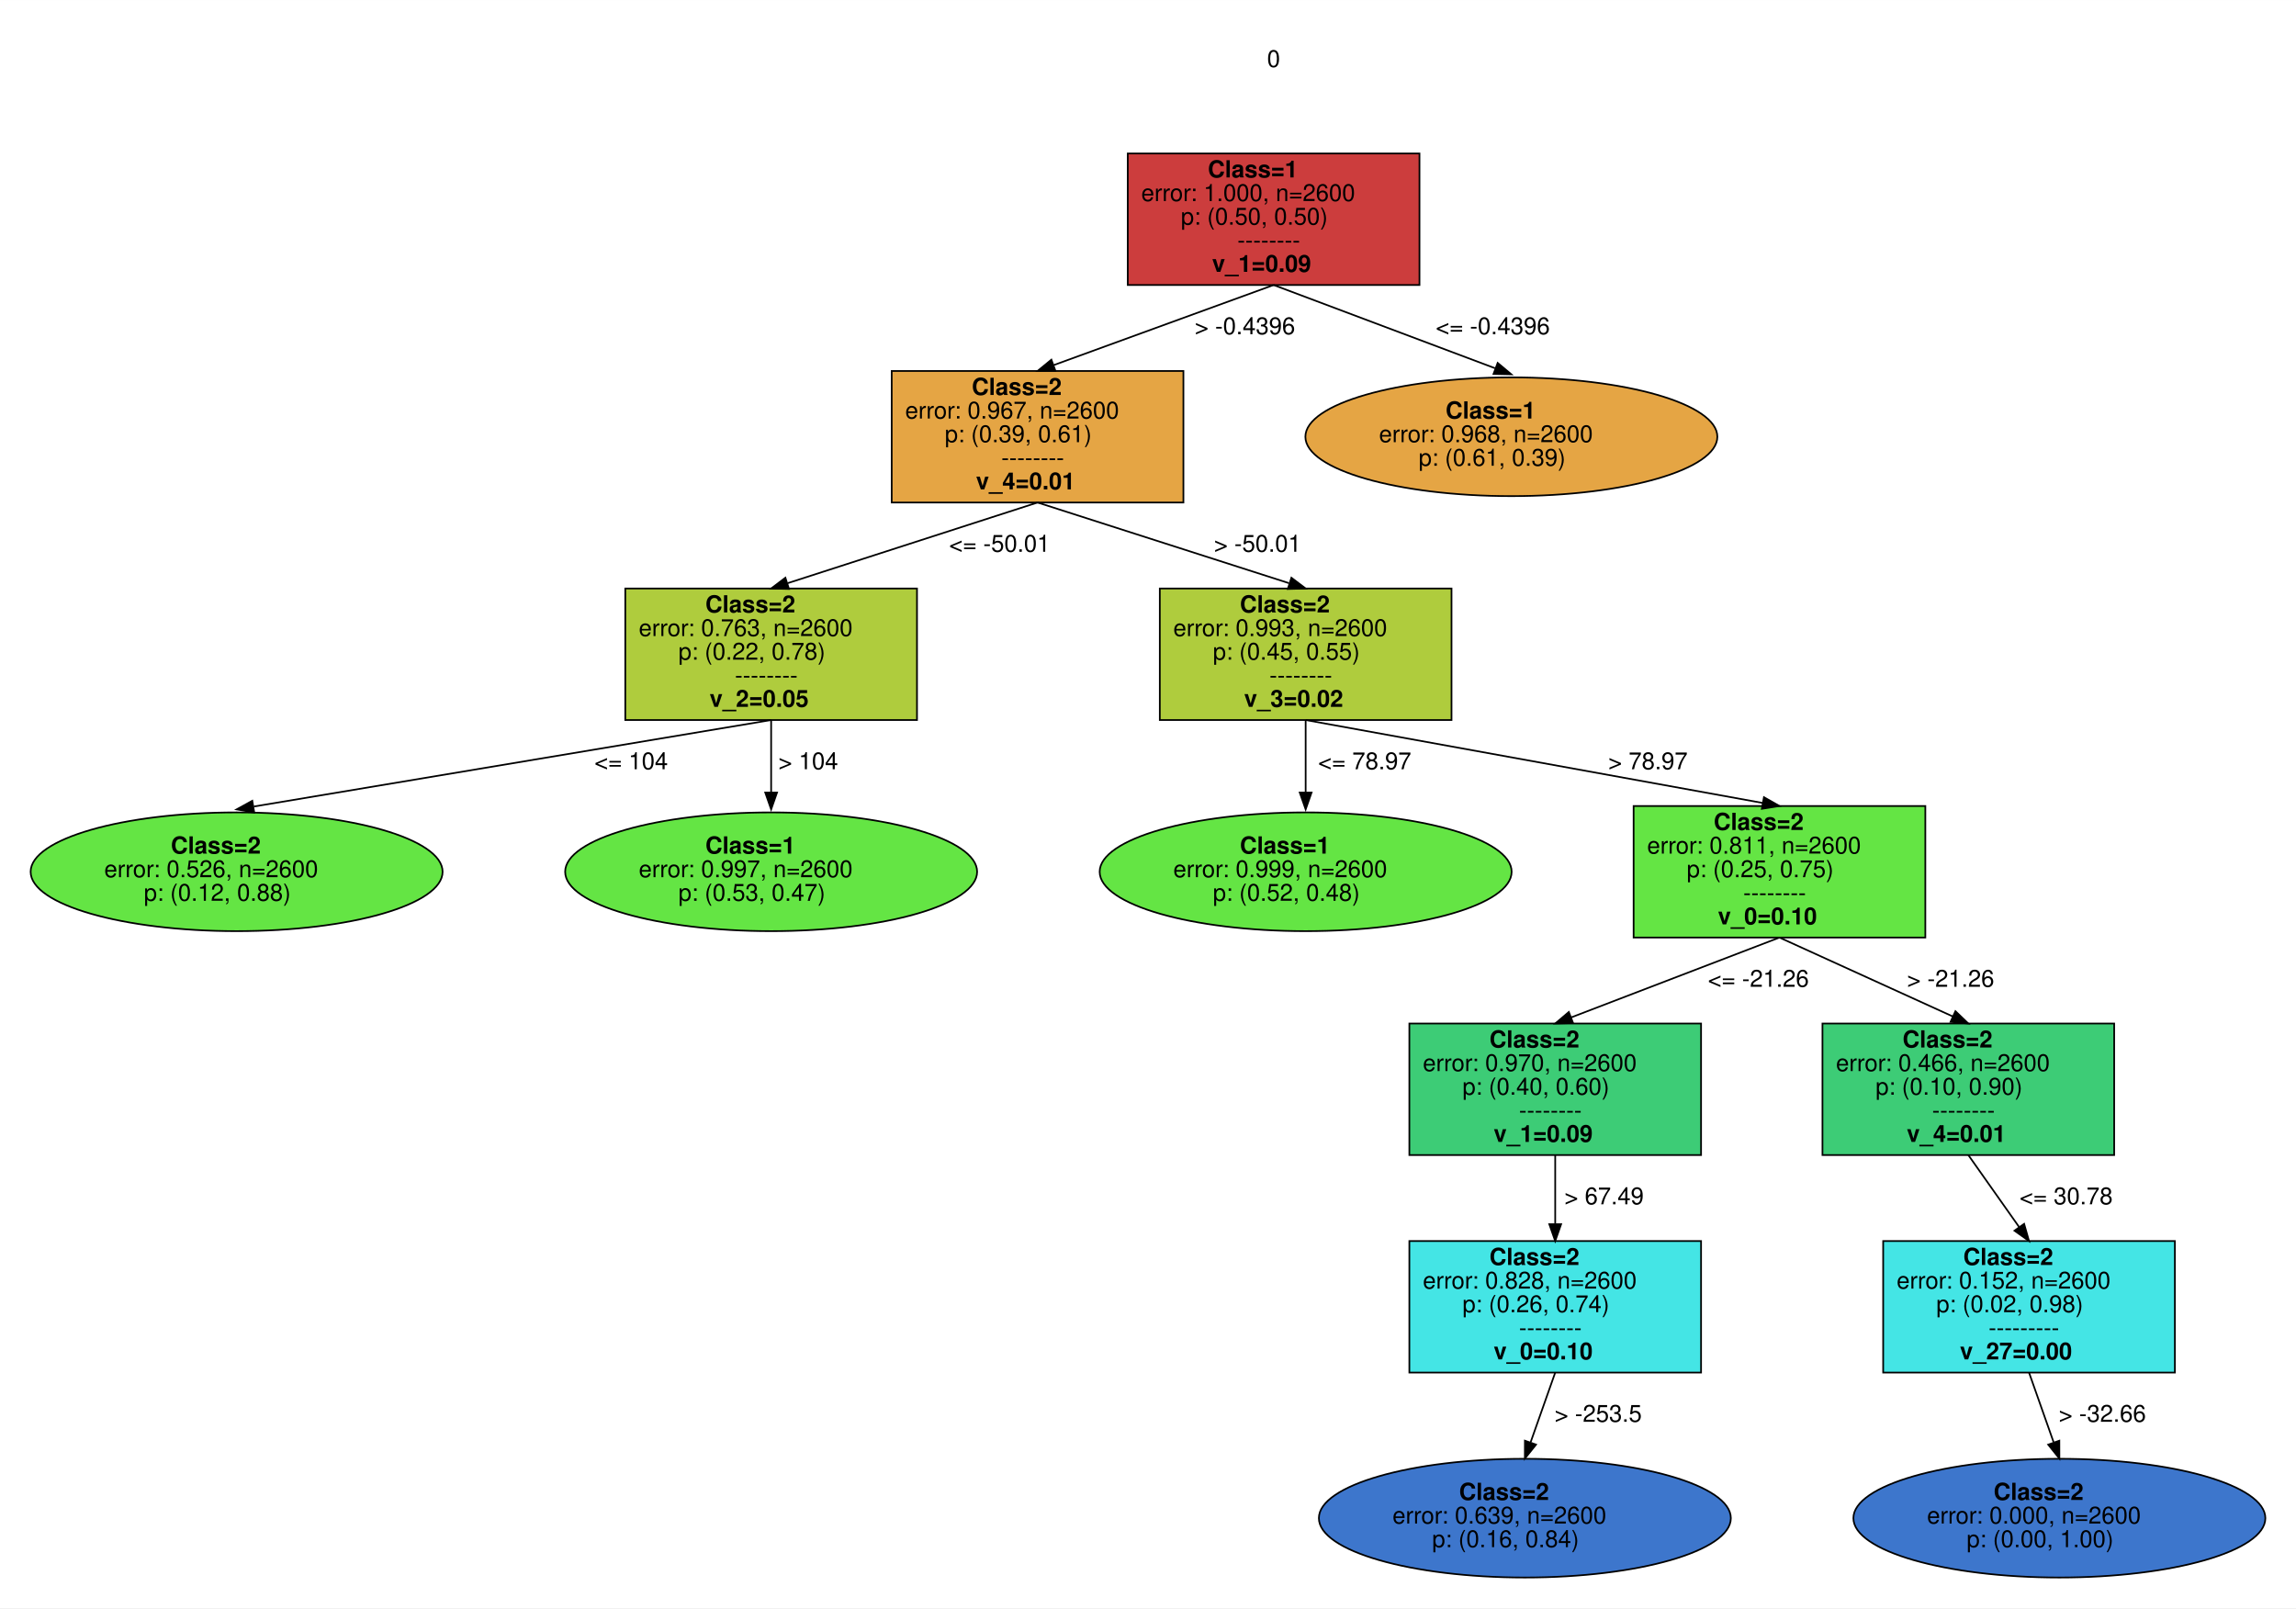
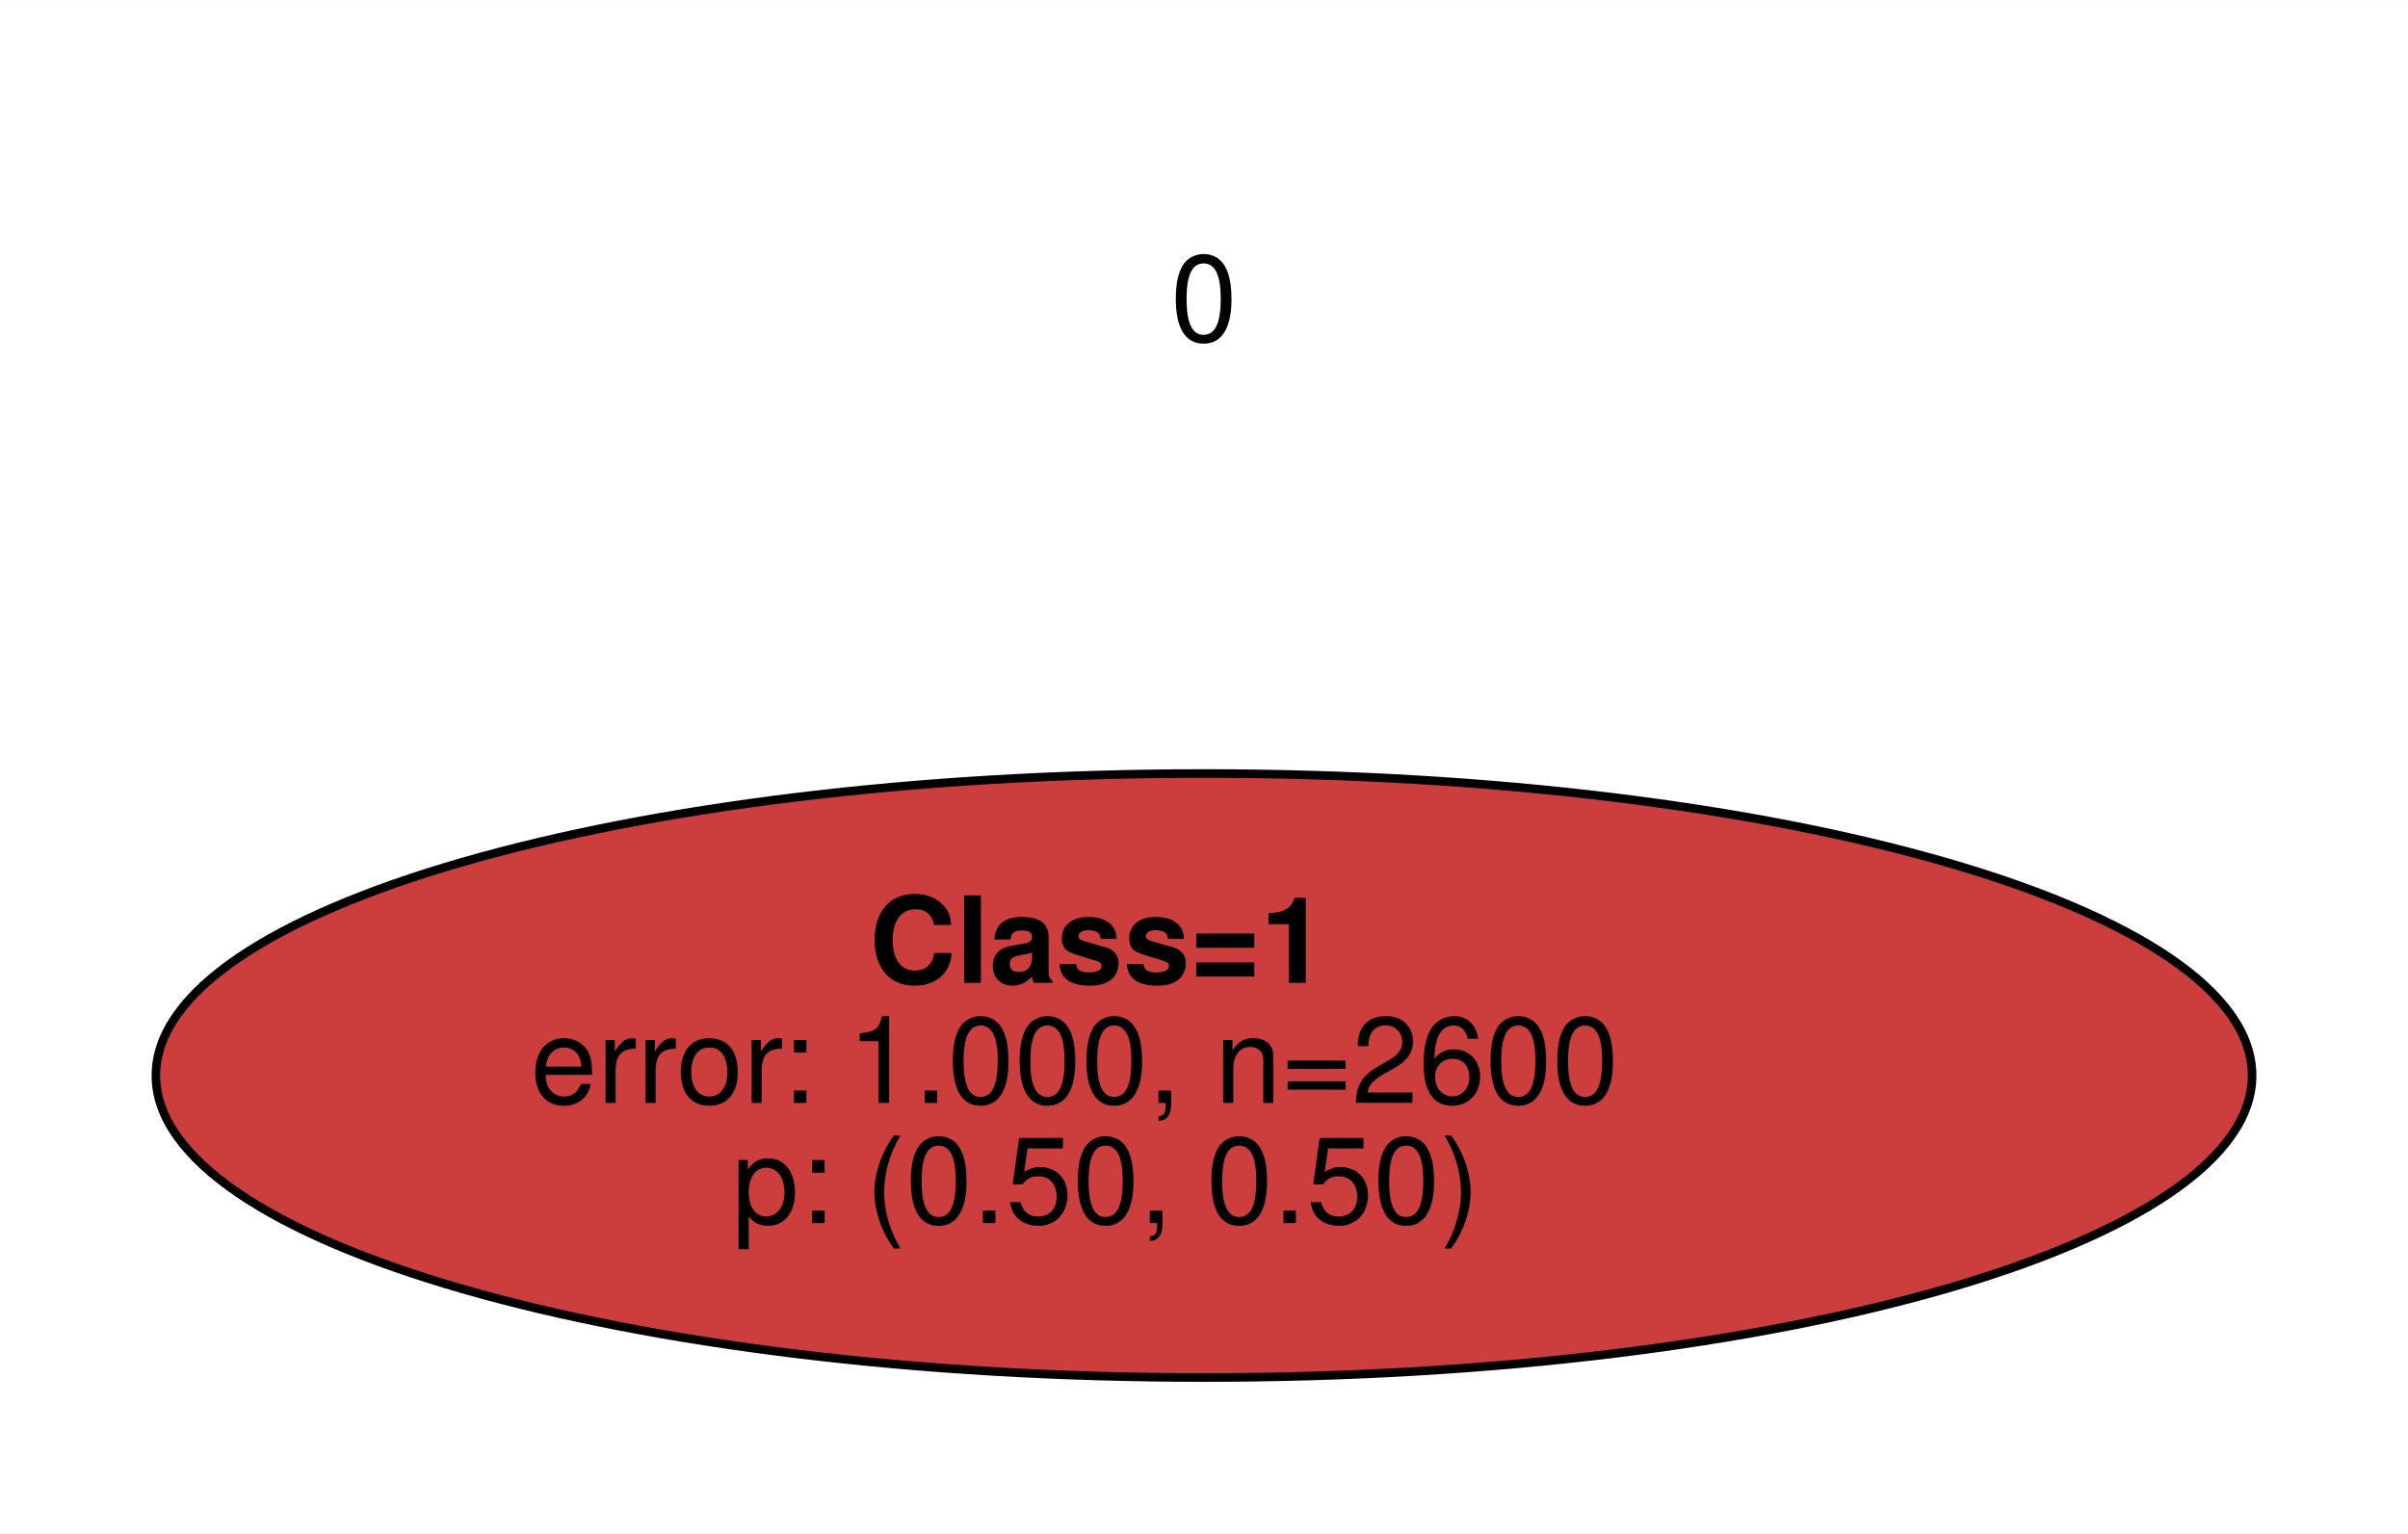
- <svg xmlns="http://www.w3.org/2000/svg" width="1362pt" height="954pt" viewBox="0.00 0.00 1361.66 953.71">
-   <g id="graph0" class="graph" transform="scale(1 1) rotate(0) translate(18 935.71)">
-     <polygon fill="white" stroke="transparent" points="-18,18 -18,-935.71 1343.66,-935.71 1343.66,18 -18,18" />
+ <svg xmlns="http://www.w3.org/2000/svg" width="281pt" height="179pt" viewBox="0.00 0.00 280.66 178.71">
+   <g id="graph0" class="graph" transform="scale(1 1) rotate(0) translate(18 160.71)">
+     <polygon fill="white" stroke="transparent" points="-18,18 -18,-160.71 262.66,-160.71 262.66,18 -18,18" />
    <g id="node1" class="node">
-       <polygon fill="white" stroke="transparent" points="764.33,-917.71 710.33,-917.71 710.33,-881.71 764.33,-881.71 764.33,-917.71" />
-       <text text-anchor="middle" x="737.33" y="-896.01" font-family="Helvetica,sans-Serif" font-size="14.00">0</text>
+       <polygon fill="white" stroke="transparent" points="149.33,-142.71 95.33,-142.71 95.33,-106.71 149.33,-106.71 149.33,-142.71" />
+       <text text-anchor="middle" x="122.33" y="-121.01" font-family="Helvetica,sans-Serif" font-size="14.00">0</text>
    </g>
    <g id="node2" class="node">
-       <polygon fill="#cc3d3d" stroke="black" points="823.83,-844.71 650.83,-844.71 650.83,-766.71 823.83,-766.71 823.83,-844.71" />
-       <text text-anchor="start" x="698.33" y="-830.51" font-family="Helvetica,sans-Serif" font-weight="bold" font-size="14.00"> Class=1 </text>
-       <text text-anchor="start" x="771.33" y="-830.51" font-family="Helvetica,sans-Serif" font-size="14.00"> </text>
-       <text text-anchor="start" x="658.83" y="-816.51" font-family="Helvetica,sans-Serif" font-size="14.00"> error: 1.000, n=2600 </text>
-       <text text-anchor="start" x="682.33" y="-802.51" font-family="Helvetica,sans-Serif" font-size="14.00"> p: (0.50, 0.50) </text>
-       <text text-anchor="start" x="715.83" y="-788.51" font-family="Helvetica,sans-Serif" font-size="14.00">--------</text>
-       <text text-anchor="start" x="700.83" y="-774.51" font-family="Helvetica,sans-Serif" font-weight="bold" font-size="14.00">v_1=0.09</text>
-     </g>
-     <g id="node3" class="node">
-       <polygon fill="#e5a544" stroke="black" points="683.83,-715.71 510.83,-715.71 510.83,-637.71 683.83,-637.71 683.83,-715.71" />
-       <text text-anchor="start" x="558.33" y="-701.51" font-family="Helvetica,sans-Serif" font-weight="bold" font-size="14.00"> Class=2 </text>
-       <text text-anchor="start" x="631.33" y="-701.51" font-family="Helvetica,sans-Serif" font-size="14.00"> </text>
-       <text text-anchor="start" x="518.83" y="-687.51" font-family="Helvetica,sans-Serif" font-size="14.00"> error: 0.967, n=2600 </text>
-       <text text-anchor="start" x="542.33" y="-673.51" font-family="Helvetica,sans-Serif" font-size="14.00"> p: (0.39, 0.61) </text>
-       <text text-anchor="start" x="575.83" y="-659.51" font-family="Helvetica,sans-Serif" font-size="14.00">--------</text>
-       <text text-anchor="start" x="560.83" y="-645.51" font-family="Helvetica,sans-Serif" font-weight="bold" font-size="14.00">v_4=0.01</text>
-     </g>
-     <g id="edge2" class="edge">
-       <path fill="none" stroke="black" d="M737.33,-766.71C737.33,-766.71 638.58,-730.74 606.95,-719.22" />
-       <polygon fill="black" stroke="black" points="607.92,-715.84 597.33,-715.71 605.53,-722.42 607.92,-715.84" />
-       <text text-anchor="middle" x="720.33" y="-737.51" font-family="Helvetica,sans-Serif" font-size="14.00">&gt; -0.4396</text>
-     </g>
-     <g id="node4" class="node">
-       <ellipse fill="#e5a544" stroke="black" cx="878.33" cy="-676.71" rx="122.16" ry="35.21" />
-       <text text-anchor="start" x="839.33" y="-687.51" font-family="Helvetica,sans-Serif" font-weight="bold" font-size="14.00"> Class=1 </text>
-       <text text-anchor="start" x="912.33" y="-687.51" font-family="Helvetica,sans-Serif" font-size="14.00"> </text>
-       <text text-anchor="start" x="799.83" y="-673.51" font-family="Helvetica,sans-Serif" font-size="14.00"> error: 0.968, n=2600 </text>
-       <text text-anchor="start" x="823.33" y="-659.51" font-family="Helvetica,sans-Serif" font-size="14.00"> p: (0.61, 0.39) </text>
-     </g>
-     <g id="edge3" class="edge">
-       <path fill="none" stroke="black" d="M737.33,-766.71C737.33,-766.71 836.78,-729.33 868.64,-717.35" />
-       <polygon fill="black" stroke="black" points="870.2,-720.51 878.33,-713.71 867.74,-713.95 870.2,-720.51" />
-       <text text-anchor="middle" x="867.33" y="-737.51" font-family="Helvetica,sans-Serif" font-size="14.00">&lt;= -0.4396</text>
-     </g>
-     <g id="node5" class="node">
-       <polygon fill="#afcc3d" stroke="black" points="525.83,-586.71 352.83,-586.71 352.83,-508.71 525.83,-508.71 525.83,-586.71" />
-       <text text-anchor="start" x="400.33" y="-572.51" font-family="Helvetica,sans-Serif" font-weight="bold" font-size="14.00"> Class=2 </text>
-       <text text-anchor="start" x="473.33" y="-572.51" font-family="Helvetica,sans-Serif" font-size="14.00"> </text>
-       <text text-anchor="start" x="360.83" y="-558.51" font-family="Helvetica,sans-Serif" font-size="14.00"> error: 0.763, n=2600 </text>
-       <text text-anchor="start" x="384.33" y="-544.51" font-family="Helvetica,sans-Serif" font-size="14.00"> p: (0.22, 0.78) </text>
-       <text text-anchor="start" x="417.83" y="-530.51" font-family="Helvetica,sans-Serif" font-size="14.00">--------</text>
-       <text text-anchor="start" x="402.83" y="-516.51" font-family="Helvetica,sans-Serif" font-weight="bold" font-size="14.00">v_2=0.05</text>
-     </g>
-     <g id="edge4" class="edge">
-       <path fill="none" stroke="black" d="M597.33,-637.71C597.33,-637.71 483.8,-601.07 449.21,-589.9" />
-       <polygon fill="black" stroke="black" points="449.92,-586.45 439.33,-586.71 447.77,-593.11 449.92,-586.45" />
-       <text text-anchor="middle" x="574.83" y="-608.51" font-family="Helvetica,sans-Serif" font-size="14.00">&lt;= -50.01</text>
-     </g>
-     <g id="node6" class="node">
-       <polygon fill="#afcc3d" stroke="black" points="842.83,-586.71 669.83,-586.71 669.83,-508.71 842.83,-508.71 842.83,-586.71" />
-       <text text-anchor="start" x="717.33" y="-572.51" font-family="Helvetica,sans-Serif" font-weight="bold" font-size="14.00"> Class=2 </text>
-       <text text-anchor="start" x="790.33" y="-572.51" font-family="Helvetica,sans-Serif" font-size="14.00"> </text>
-       <text text-anchor="start" x="677.83" y="-558.51" font-family="Helvetica,sans-Serif" font-size="14.00"> error: 0.993, n=2600 </text>
-       <text text-anchor="start" x="701.33" y="-544.51" font-family="Helvetica,sans-Serif" font-size="14.00"> p: (0.45, 0.55) </text>
-       <text text-anchor="start" x="734.83" y="-530.51" font-family="Helvetica,sans-Serif" font-size="14.00">--------</text>
-       <text text-anchor="start" x="719.83" y="-516.51" font-family="Helvetica,sans-Serif" font-weight="bold" font-size="14.00">v_3=0.02</text>
-     </g>
-     <g id="edge5" class="edge">
-       <path fill="none" stroke="black" d="M597.33,-637.71C597.33,-637.71 711.57,-601.07 746.38,-589.9" />
-       <polygon fill="black" stroke="black" points="747.88,-593.1 756.33,-586.71 745.74,-586.43 747.88,-593.1" />
-       <text text-anchor="middle" x="727.83" y="-608.51" font-family="Helvetica,sans-Serif" font-size="14.00">&gt; -50.01</text>
-     </g>
-     <g id="node7" class="node">
-       <ellipse fill="#64e544" stroke="black" cx="122.33" cy="-418.71" rx="122.16" ry="35.21" />
-       <text text-anchor="start" x="83.33" y="-429.51" font-family="Helvetica,sans-Serif" font-weight="bold" font-size="14.00"> Class=2 </text>
-       <text text-anchor="start" x="156.33" y="-429.51" font-family="Helvetica,sans-Serif" font-size="14.00"> </text>
-       <text text-anchor="start" x="43.83" y="-415.51" font-family="Helvetica,sans-Serif" font-size="14.00"> error: 0.526, n=2600 </text>
-       <text text-anchor="start" x="67.33" y="-401.51" font-family="Helvetica,sans-Serif" font-size="14.00"> p: (0.12, 0.88) </text>
-     </g>
-     <g id="edge6" class="edge">
-       <path fill="none" stroke="black" d="M439.33,-508.71C439.33,-508.71 186.78,-466.49 132.52,-457.41" />
-       <polygon fill="black" stroke="black" points="132.77,-453.91 122.33,-455.71 131.62,-460.81 132.77,-453.91" />
-       <text text-anchor="middle" x="356.33" y="-479.51" font-family="Helvetica,sans-Serif" font-size="14.00">&lt;= 104</text>
-     </g>
-     <g id="node8" class="node">
-       <ellipse fill="#64e544" stroke="black" cx="439.33" cy="-418.71" rx="122.16" ry="35.21" />
-       <text text-anchor="start" x="400.33" y="-429.51" font-family="Helvetica,sans-Serif" font-weight="bold" font-size="14.00"> Class=1 </text>
-       <text text-anchor="start" x="473.33" y="-429.51" font-family="Helvetica,sans-Serif" font-size="14.00"> </text>
-       <text text-anchor="start" x="360.83" y="-415.51" font-family="Helvetica,sans-Serif" font-size="14.00"> error: 0.997, n=2600 </text>
-       <text text-anchor="start" x="384.33" y="-401.51" font-family="Helvetica,sans-Serif" font-size="14.00"> p: (0.53, 0.47) </text>
-     </g>
-     <g id="edge7" class="edge">
-       <path fill="none" stroke="black" d="M439.33,-508.71C439.33,-508.71 439.33,-481.33 439.33,-465.93" />
-       <polygon fill="black" stroke="black" points="442.83,-465.71 439.33,-455.71 435.83,-465.71 442.83,-465.71" />
-       <text text-anchor="middle" x="461.33" y="-479.51" font-family="Helvetica,sans-Serif" font-size="14.00">&gt; 104</text>
-     </g>
-     <g id="node9" class="node">
-       <ellipse fill="#64e544" stroke="black" cx="756.33" cy="-418.71" rx="122.16" ry="35.21" />
-       <text text-anchor="start" x="717.33" y="-429.51" font-family="Helvetica,sans-Serif" font-weight="bold" font-size="14.00"> Class=1 </text>
-       <text text-anchor="start" x="790.33" y="-429.51" font-family="Helvetica,sans-Serif" font-size="14.00"> </text>
-       <text text-anchor="start" x="677.83" y="-415.51" font-family="Helvetica,sans-Serif" font-size="14.00"> error: 0.999, n=2600 </text>
-       <text text-anchor="start" x="701.33" y="-401.51" font-family="Helvetica,sans-Serif" font-size="14.00"> p: (0.52, 0.48) </text>
-     </g>
-     <g id="edge8" class="edge">
-       <path fill="none" stroke="black" d="M756.33,-508.71C756.33,-508.71 756.33,-481.33 756.33,-465.93" />
-       <polygon fill="black" stroke="black" points="759.83,-465.71 756.33,-455.71 752.83,-465.71 759.83,-465.71" />
-       <text text-anchor="middle" x="791.33" y="-479.51" font-family="Helvetica,sans-Serif" font-size="14.00">&lt;= 78.97</text>
-     </g>
-     <g id="node10" class="node">
-       <polygon fill="#64e544" stroke="black" points="1123.83,-457.71 950.83,-457.71 950.83,-379.71 1123.83,-379.71 1123.83,-457.71" />
-       <text text-anchor="start" x="998.33" y="-443.51" font-family="Helvetica,sans-Serif" font-weight="bold" font-size="14.00"> Class=2 </text>
-       <text text-anchor="start" x="1071.33" y="-443.51" font-family="Helvetica,sans-Serif" font-size="14.00"> </text>
-       <text text-anchor="start" x="958.83" y="-429.51" font-family="Helvetica,sans-Serif" font-size="14.00"> error: 0.811, n=2600 </text>
-       <text text-anchor="start" x="982.33" y="-415.51" font-family="Helvetica,sans-Serif" font-size="14.00"> p: (0.25, 0.75) </text>
-       <text text-anchor="start" x="1015.83" y="-401.51" font-family="Helvetica,sans-Serif" font-size="14.00">--------</text>
-       <text text-anchor="start" x="1000.83" y="-387.51" font-family="Helvetica,sans-Serif" font-weight="bold" font-size="14.00">v_0=0.10</text>
-     </g>
-     <g id="edge9" class="edge">
-       <path fill="none" stroke="black" d="M756.33,-508.71C756.33,-508.71 977.27,-468.61 1027.33,-459.53" />
-       <polygon fill="black" stroke="black" points="1028.12,-462.94 1037.33,-457.71 1026.87,-456.05 1028.12,-462.94" />
-       <text text-anchor="middle" x="959.33" y="-479.51" font-family="Helvetica,sans-Serif" font-size="14.00">&gt; 78.97</text>
-     </g>
-     <g id="node11" class="node">
-       <polygon fill="#3dcc76" stroke="black" points="990.83,-328.71 817.83,-328.71 817.83,-250.71 990.83,-250.71 990.83,-328.71" />
-       <text text-anchor="start" x="865.33" y="-314.51" font-family="Helvetica,sans-Serif" font-weight="bold" font-size="14.00"> Class=2 </text>
-       <text text-anchor="start" x="938.33" y="-314.51" font-family="Helvetica,sans-Serif" font-size="14.00"> </text>
-       <text text-anchor="start" x="825.83" y="-300.51" font-family="Helvetica,sans-Serif" font-size="14.00"> error: 0.970, n=2600 </text>
-       <text text-anchor="start" x="849.33" y="-286.51" font-family="Helvetica,sans-Serif" font-size="14.00"> p: (0.40, 0.60) </text>
-       <text text-anchor="start" x="882.83" y="-272.51" font-family="Helvetica,sans-Serif" font-size="14.00">--------</text>
-       <text text-anchor="start" x="867.83" y="-258.51" font-family="Helvetica,sans-Serif" font-weight="bold" font-size="14.00">v_1=0.09</text>
-     </g>
-     <g id="edge10" class="edge">
-       <path fill="none" stroke="black" d="M1037.33,-379.71C1037.33,-379.71 944.39,-344.07 913.89,-332.38" />
-       <polygon fill="black" stroke="black" points="914.92,-329.02 904.33,-328.71 912.41,-335.56 914.92,-329.02" />
-       <text text-anchor="middle" x="1024.83" y="-350.51" font-family="Helvetica,sans-Serif" font-size="14.00">&lt;= -21.26</text>
-     </g>
-     <g id="node12" class="node">
-       <polygon fill="#3dcc76" stroke="black" points="1235.83,-328.71 1062.83,-328.71 1062.83,-250.71 1235.83,-250.71 1235.83,-328.71" />
-       <text text-anchor="start" x="1110.33" y="-314.51" font-family="Helvetica,sans-Serif" font-weight="bold" font-size="14.00"> Class=2 </text>
-       <text text-anchor="start" x="1183.33" y="-314.51" font-family="Helvetica,sans-Serif" font-size="14.00"> </text>
-       <text text-anchor="start" x="1070.83" y="-300.51" font-family="Helvetica,sans-Serif" font-size="14.00"> error: 0.466, n=2600 </text>
-       <text text-anchor="start" x="1094.33" y="-286.51" font-family="Helvetica,sans-Serif" font-size="14.00"> p: (0.10, 0.90) </text>
-       <text text-anchor="start" x="1127.83" y="-272.51" font-family="Helvetica,sans-Serif" font-size="14.00">--------</text>
-       <text text-anchor="start" x="1112.83" y="-258.51" font-family="Helvetica,sans-Serif" font-weight="bold" font-size="14.00">v_4=0.01</text>
-     </g>
-     <g id="edge11" class="edge">
-       <path fill="none" stroke="black" d="M1037.33,-379.71C1037.33,-379.71 1113.42,-345.06 1140.16,-332.88" />
-       <polygon fill="black" stroke="black" points="1141.68,-336.04 1149.33,-328.71 1138.78,-329.67 1141.68,-336.04" />
-       <text text-anchor="middle" x="1138.83" y="-350.51" font-family="Helvetica,sans-Serif" font-size="14.00">&gt; -21.26</text>
-     </g>
-     <g id="node13" class="node">
-       <polygon fill="#44e5e5" stroke="black" points="990.83,-199.71 817.83,-199.71 817.83,-121.71 990.83,-121.71 990.83,-199.71" />
-       <text text-anchor="start" x="865.33" y="-185.51" font-family="Helvetica,sans-Serif" font-weight="bold" font-size="14.00"> Class=2 </text>
-       <text text-anchor="start" x="938.33" y="-185.51" font-family="Helvetica,sans-Serif" font-size="14.00"> </text>
-       <text text-anchor="start" x="825.83" y="-171.51" font-family="Helvetica,sans-Serif" font-size="14.00"> error: 0.828, n=2600 </text>
-       <text text-anchor="start" x="849.33" y="-157.51" font-family="Helvetica,sans-Serif" font-size="14.00"> p: (0.26, 0.74) </text>
-       <text text-anchor="start" x="882.83" y="-143.51" font-family="Helvetica,sans-Serif" font-size="14.00">--------</text>
-       <text text-anchor="start" x="867.83" y="-129.51" font-family="Helvetica,sans-Serif" font-weight="bold" font-size="14.00">v_0=0.10</text>
-     </g>
-     <g id="edge12" class="edge">
-       <path fill="none" stroke="black" d="M904.33,-250.71C904.33,-250.71 904.33,-224.93 904.33,-210.03" />
-       <polygon fill="black" stroke="black" points="907.83,-209.71 904.33,-199.71 900.83,-209.71 907.83,-209.71" />
-       <text text-anchor="middle" x="933.33" y="-221.51" font-family="Helvetica,sans-Serif" font-size="14.00">&gt; 67.49</text>
-     </g>
-     <g id="node15" class="node">
-       <polygon fill="#44e5e5" stroke="black" points="1271.83,-199.71 1098.83,-199.71 1098.83,-121.71 1271.83,-121.71 1271.83,-199.71" />
-       <text text-anchor="start" x="1146.33" y="-185.51" font-family="Helvetica,sans-Serif" font-weight="bold" font-size="14.00"> Class=2 </text>
-       <text text-anchor="start" x="1219.33" y="-185.51" font-family="Helvetica,sans-Serif" font-size="14.00"> </text>
-       <text text-anchor="start" x="1106.83" y="-171.51" font-family="Helvetica,sans-Serif" font-size="14.00"> error: 0.152, n=2600 </text>
-       <text text-anchor="start" x="1130.33" y="-157.51" font-family="Helvetica,sans-Serif" font-size="14.00"> p: (0.02, 0.98) </text>
-       <text text-anchor="start" x="1161.33" y="-143.51" font-family="Helvetica,sans-Serif" font-size="14.00">---------</text>
-       <text text-anchor="start" x="1144.33" y="-129.51" font-family="Helvetica,sans-Serif" font-weight="bold" font-size="14.00">v_27=0.00</text>
-     </g>
-     <g id="edge14" class="edge">
-       <path fill="none" stroke="black" d="M1149.33,-250.71C1149.33,-250.71 1169.16,-222.62 1179.38,-208.13" />
-       <polygon fill="black" stroke="black" points="1182.42,-209.9 1185.33,-199.71 1176.7,-205.86 1182.42,-209.9" />
-       <text text-anchor="middle" x="1207.33" y="-221.51" font-family="Helvetica,sans-Serif" font-size="14.00">&lt;= 30.78</text>
-     </g>
-     <g id="node14" class="node">
-       <ellipse fill="#3d76cc" stroke="black" cx="886.33" cy="-35.36" rx="122.16" ry="35.21" />
-       <text text-anchor="start" x="847.33" y="-46.16" font-family="Helvetica,sans-Serif" font-weight="bold" font-size="14.00"> Class=2 </text>
-       <text text-anchor="start" x="920.33" y="-46.16" font-family="Helvetica,sans-Serif" font-size="14.00"> </text>
-       <text text-anchor="start" x="807.83" y="-32.16" font-family="Helvetica,sans-Serif" font-size="14.00"> error: 0.639, n=2600 </text>
-       <text text-anchor="start" x="831.33" y="-18.16" font-family="Helvetica,sans-Serif" font-size="14.00"> p: (0.16, 0.84) </text>
-     </g>
-     <g id="edge13" class="edge">
-       <path fill="none" stroke="black" d="M904.33,-121.71C904.33,-121.71 895.03,-95.36 889.8,-80.54" />
-       <polygon fill="black" stroke="black" points="892.96,-78.98 886.33,-70.71 886.36,-81.31 892.96,-78.98" />
-       <text text-anchor="middle" x="929.83" y="-92.51" font-family="Helvetica,sans-Serif" font-size="14.00">&gt; -253.5</text>
-     </g>
-     <g id="node16" class="node">
-       <ellipse fill="#3d76cc" stroke="black" cx="1203.33" cy="-35.36" rx="122.16" ry="35.21" />
-       <text text-anchor="start" x="1164.33" y="-46.16" font-family="Helvetica,sans-Serif" font-weight="bold" font-size="14.00"> Class=2 </text>
-       <text text-anchor="start" x="1237.33" y="-46.16" font-family="Helvetica,sans-Serif" font-size="14.00"> </text>
-       <text text-anchor="start" x="1124.83" y="-32.16" font-family="Helvetica,sans-Serif" font-size="14.00"> error: 0.000, n=2600 </text>
-       <text text-anchor="start" x="1148.33" y="-18.16" font-family="Helvetica,sans-Serif" font-size="14.00"> p: (0.00, 1.00) </text>
-     </g>
-     <g id="edge15" class="edge">
-       <path fill="none" stroke="black" d="M1185.33,-121.71C1185.33,-121.71 1194.63,-95.36 1199.86,-80.54" />
-       <polygon fill="black" stroke="black" points="1203.3,-81.31 1203.33,-70.71 1196.7,-78.98 1203.3,-81.31" />
-       <text text-anchor="middle" x="1228.83" y="-92.51" font-family="Helvetica,sans-Serif" font-size="14.00">&gt; -32.66</text>
+       <ellipse fill="#cc3d3d" stroke="black" cx="122.33" cy="-35.36" rx="122.16" ry="35.21" />
+       <text text-anchor="start" x="83.33" y="-46.16" font-family="Helvetica,sans-Serif" font-weight="bold" font-size="14.00"> Class=1 </text>
+       <text text-anchor="start" x="156.33" y="-46.16" font-family="Helvetica,sans-Serif" font-size="14.00"> </text>
+       <text text-anchor="start" x="43.83" y="-32.16" font-family="Helvetica,sans-Serif" font-size="14.00"> error: 1.000, n=2600 </text>
+       <text text-anchor="start" x="67.33" y="-18.16" font-family="Helvetica,sans-Serif" font-size="14.00"> p: (0.50, 0.50) </text>
    </g>
  </g>
</svg>
